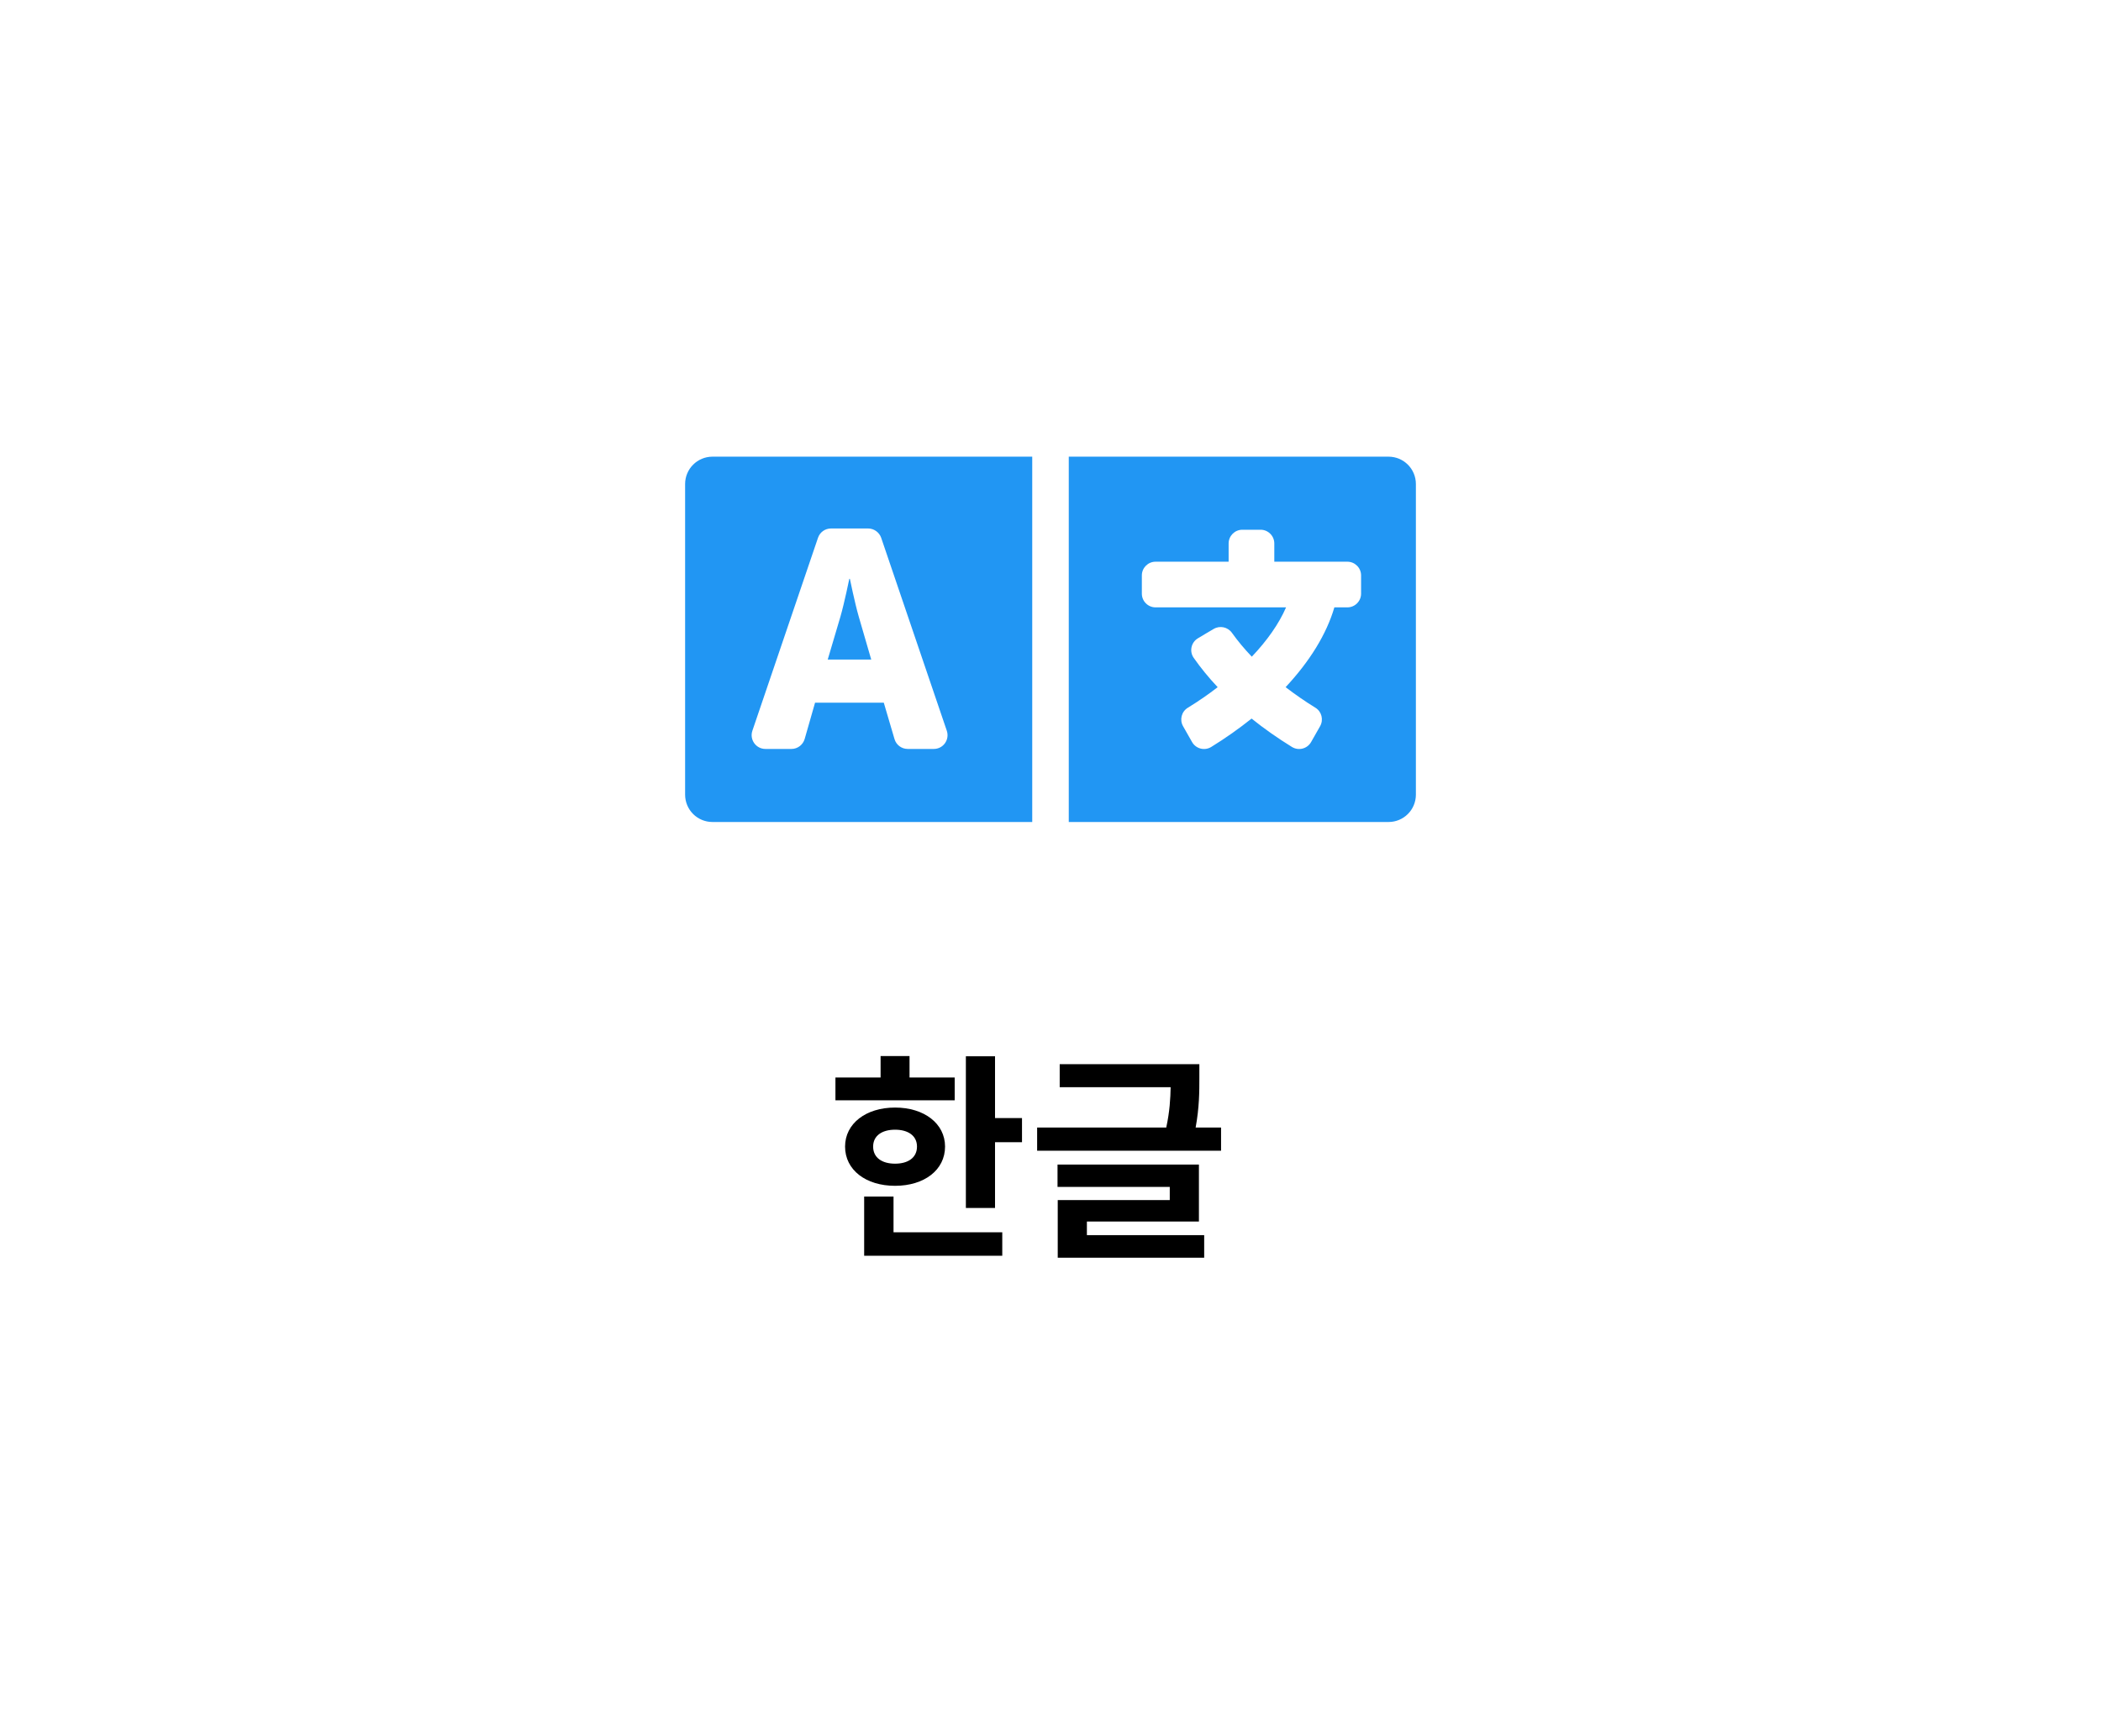
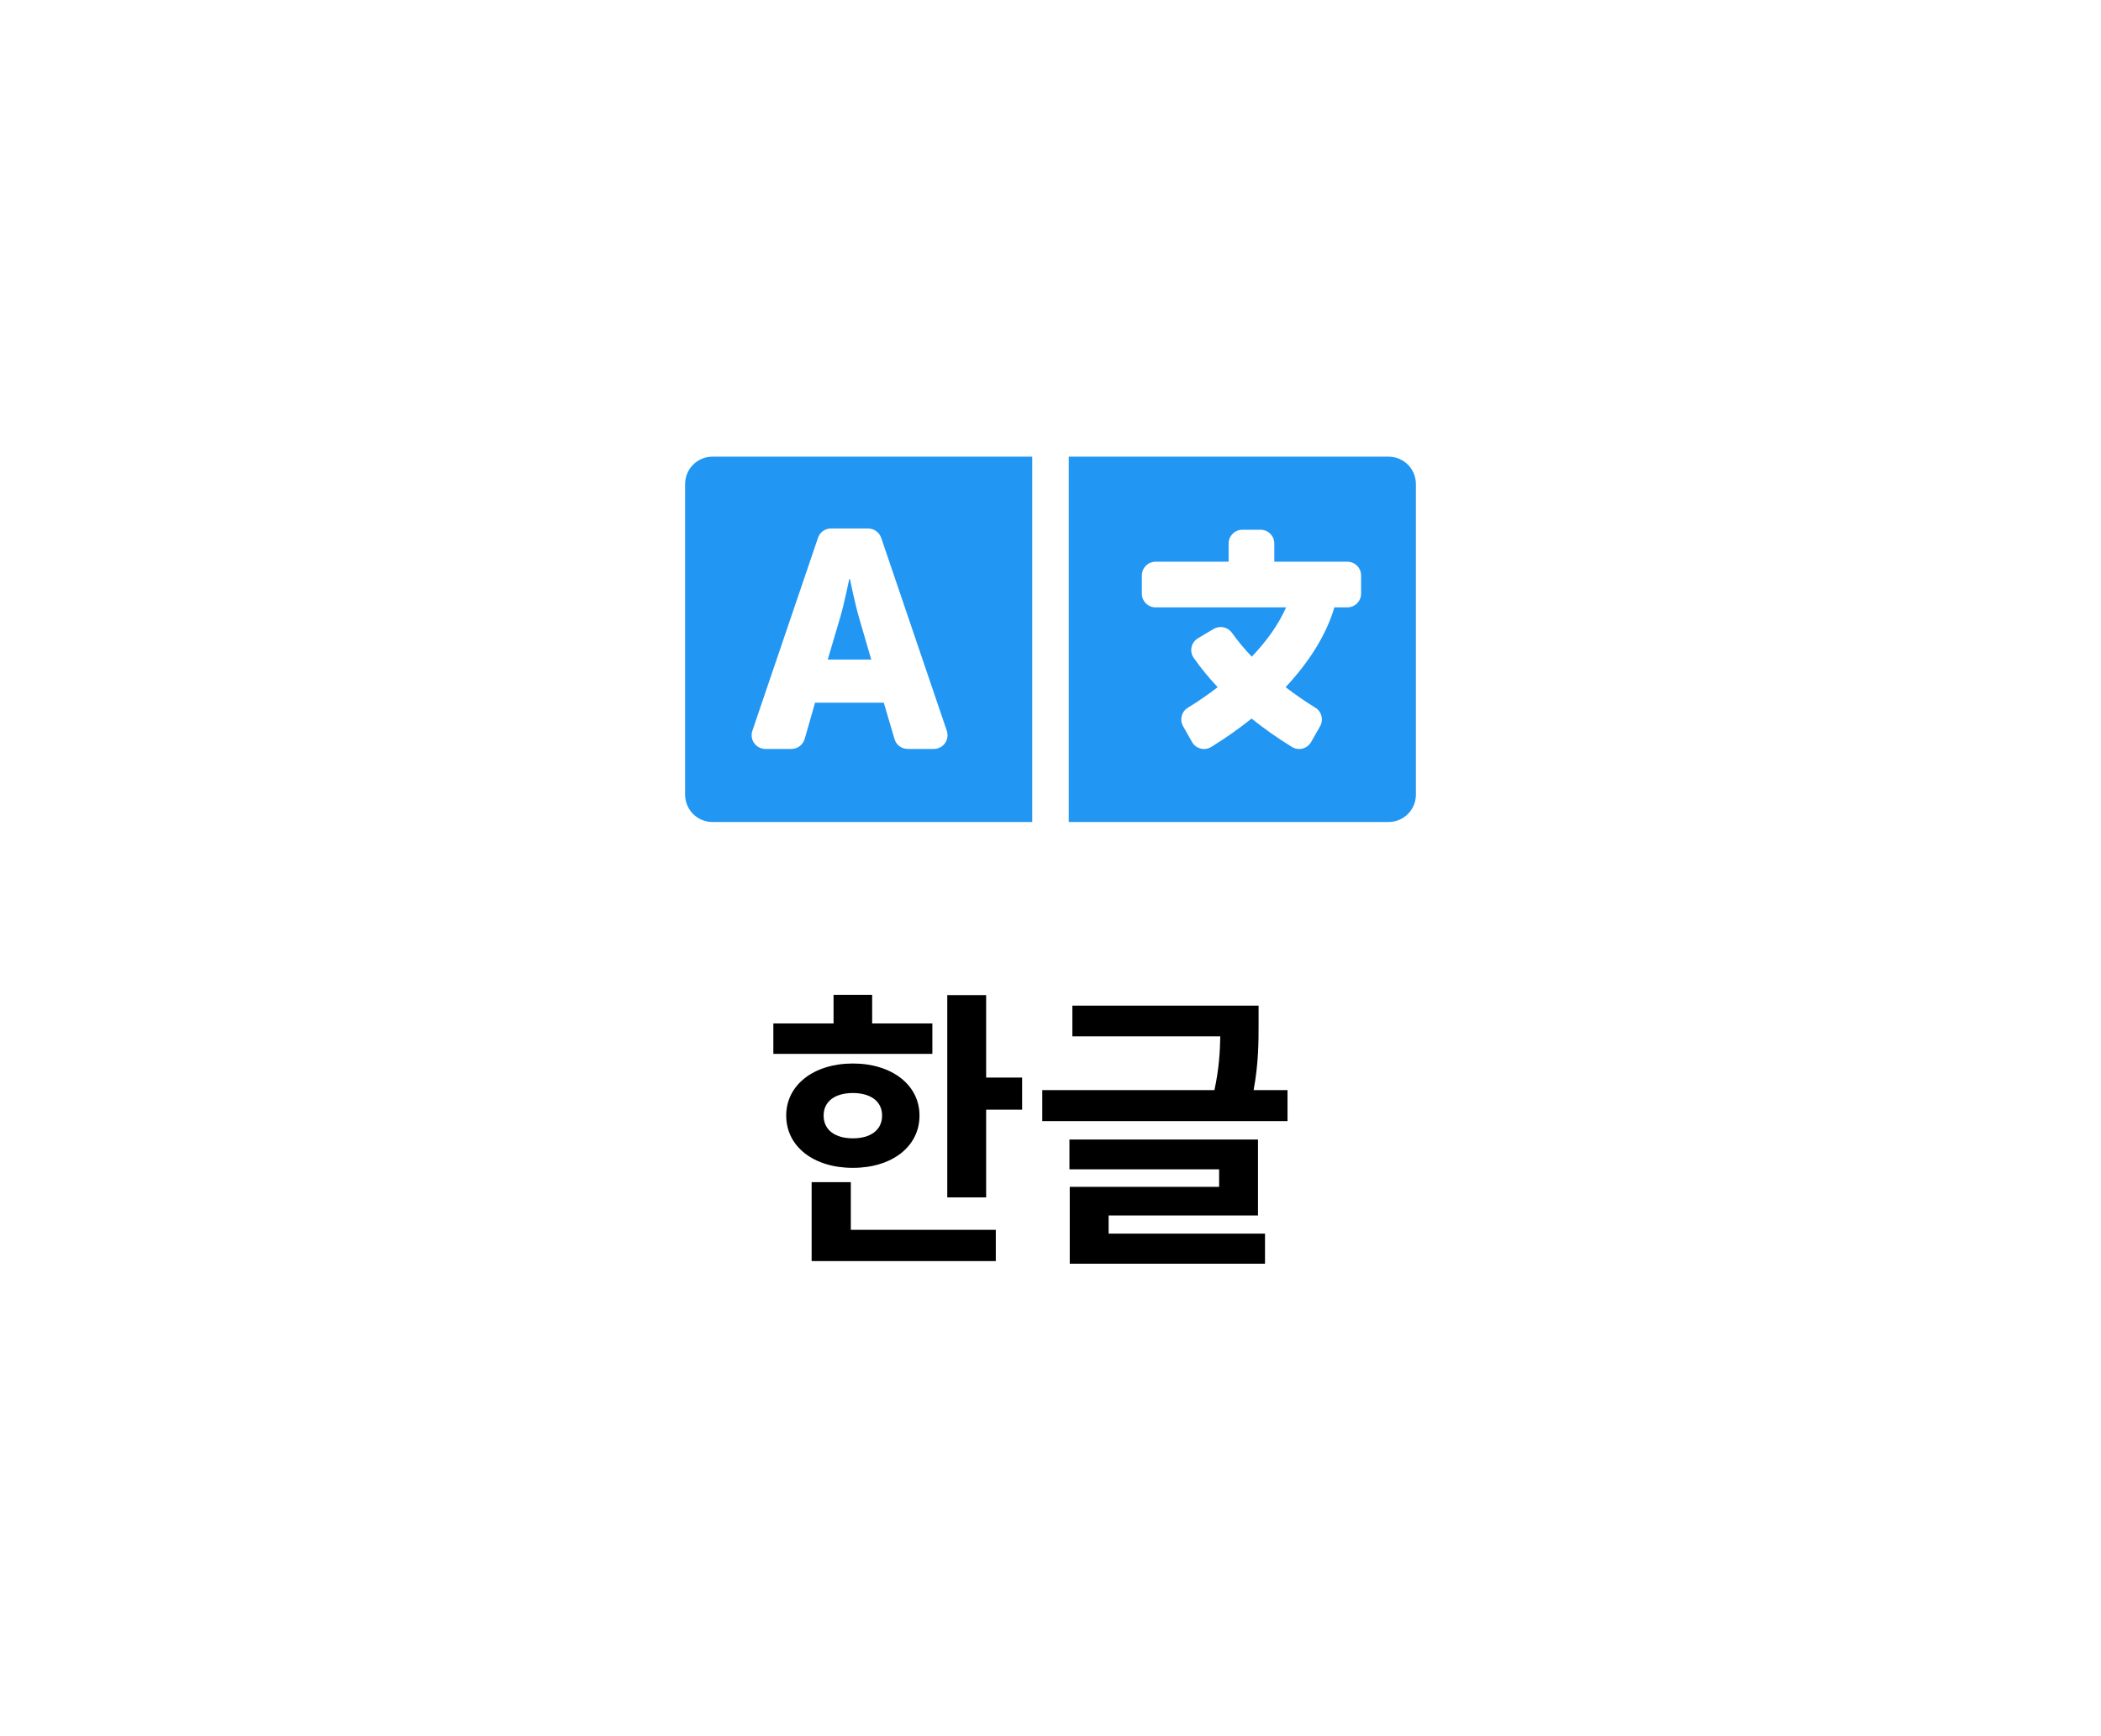
<svg xmlns="http://www.w3.org/2000/svg" aria-hidden="true" focusable="false" data-prefix="fas" data-icon="language" class="svg-inline--fa fa-language fa-w-20" role="img" viewBox="0 0 1840 1520" version="1.1" id="svg3763" width="1840" height="1520">
  <defs id="defs3767" />
  <path d="M 752.1,540.2 C 748.6,528.1 744.3,507 744.3,507 h -0.5 c 0,0 -4.3,21.1 -7.8,33.2 l -11.1,37.5 H 763 Z M 1216,400 H 936 v 320 h 280 c 13.3,0 24,-10.7 24,-24 V 424 c 0,-13.3 -10.7,-24 -24,-24 z m -24,120 c 0,6.6 -5.4,12 -12,12 h -11.4 c -6.9,23.6 -21.7,47.4 -42.7,69.9 8.4,6.4 17.1,12.5 26.1,18 5.5,3.4 7.3,10.5 4.1,16.2 l -7.9,13.9 c -3.4,5.9 -10.9,7.8 -16.7,4.3 -12.6,-7.8 -24.5,-16.1 -35.4,-24.9 -10.9,8.7 -22.7,17.1 -35.4,24.9 -5.8,3.5 -13.3,1.6 -16.7,-4.3 l -7.9,-13.9 c -3.2,-5.6 -1.4,-12.8 4.2,-16.2 9.3,-5.7 18,-11.7 26.1,-18 -7.9,-8.4 -14.9,-17 -21,-25.7 -4,-5.7 -2.2,-13.6 3.7,-17.1 l 6.5,-3.9 7.3,-4.3 c 5.4,-3.2 12.4,-1.7 16,3.4 5,7 10.8,14 17.4,20.9 13.5,-14.2 23.8,-28.9 30,-43.2 H 1012 c -6.6,0 -12,-5.4 -12,-12 v -16 c 0,-6.6 5.4,-12 12,-12 h 64 v -16 c 0,-6.6 5.4,-12 12,-12 h 16 c 6.6,0 12,5.4 12,12 v 16 h 64 c 6.6,0 12,5.4 12,12 z M 600,424 v 272 c 0,13.3 10.7,24 24,24 H 904 V 400 H 624 c -13.3,0 -24,10.7 -24,24 z M 658.9,640.1 716.4,471 c 1.7,-4.9 6.2,-8.1 11.4,-8.1 h 32.5 c 5.1,0 9.7,3.3 11.4,8.1 l 57.5,169.1 c 2.6,7.8 -3.1,15.9 -11.4,15.9 h -22.9 a 12,12 0 0 1 -11.5,-8.6 L 774,615.5 h -60.2 l -9.1,31.8 c -1.5,5.1 -6.2,8.7 -11.5,8.7 h -22.9 c -8.2,0 -14,-8.1 -11.4,-15.9 z" id="path3761" style="fill:#2196f3;fill-opacity:1" />
-   <text xml:space="preserve" style="font-style:normal;font-weight:bold;font-size:192px;line-height:1.25;font-family:sans-serif;letter-spacing:0px;word-spacing:0px;fill:#000000;fill-opacity:1;stroke:none" x="666.776" y="1085.901" id="text3773">
-     <tspan id="tspan3771" x="723.776" y="1085.901">한글</tspan>
+   <text xml:space="preserve" style="font-style:normal;font-weight:bold;font-size:256px;line-height:1.25;font-family:sans-serif;letter-spacing:0px;word-spacing:0px;fill:#000000;fill-opacity:1;stroke:none" x="666.776" y="1085.901" id="text3773">
+     <tspan id="tspan3771" x="666.776" y="1085.901">한글</tspan>
  </text>
  <flowRoot xml:space="preserve" id="flowRoot3775" style="fill:black;fill-opacity:1;stroke:none;font-family:sans-serif;font-style:normal;font-weight:normal;font-size:40px;line-height:1.25;letter-spacing:0px;word-spacing:0px">
    <flowRegion id="flowRegion3777">
      <rect id="rect3779" width="184.058" height="90.293" x="451.463" y="1006.027" />
    </flowRegion>
    <flowPara id="flowPara3781" />
  </flowRoot>
</svg>
